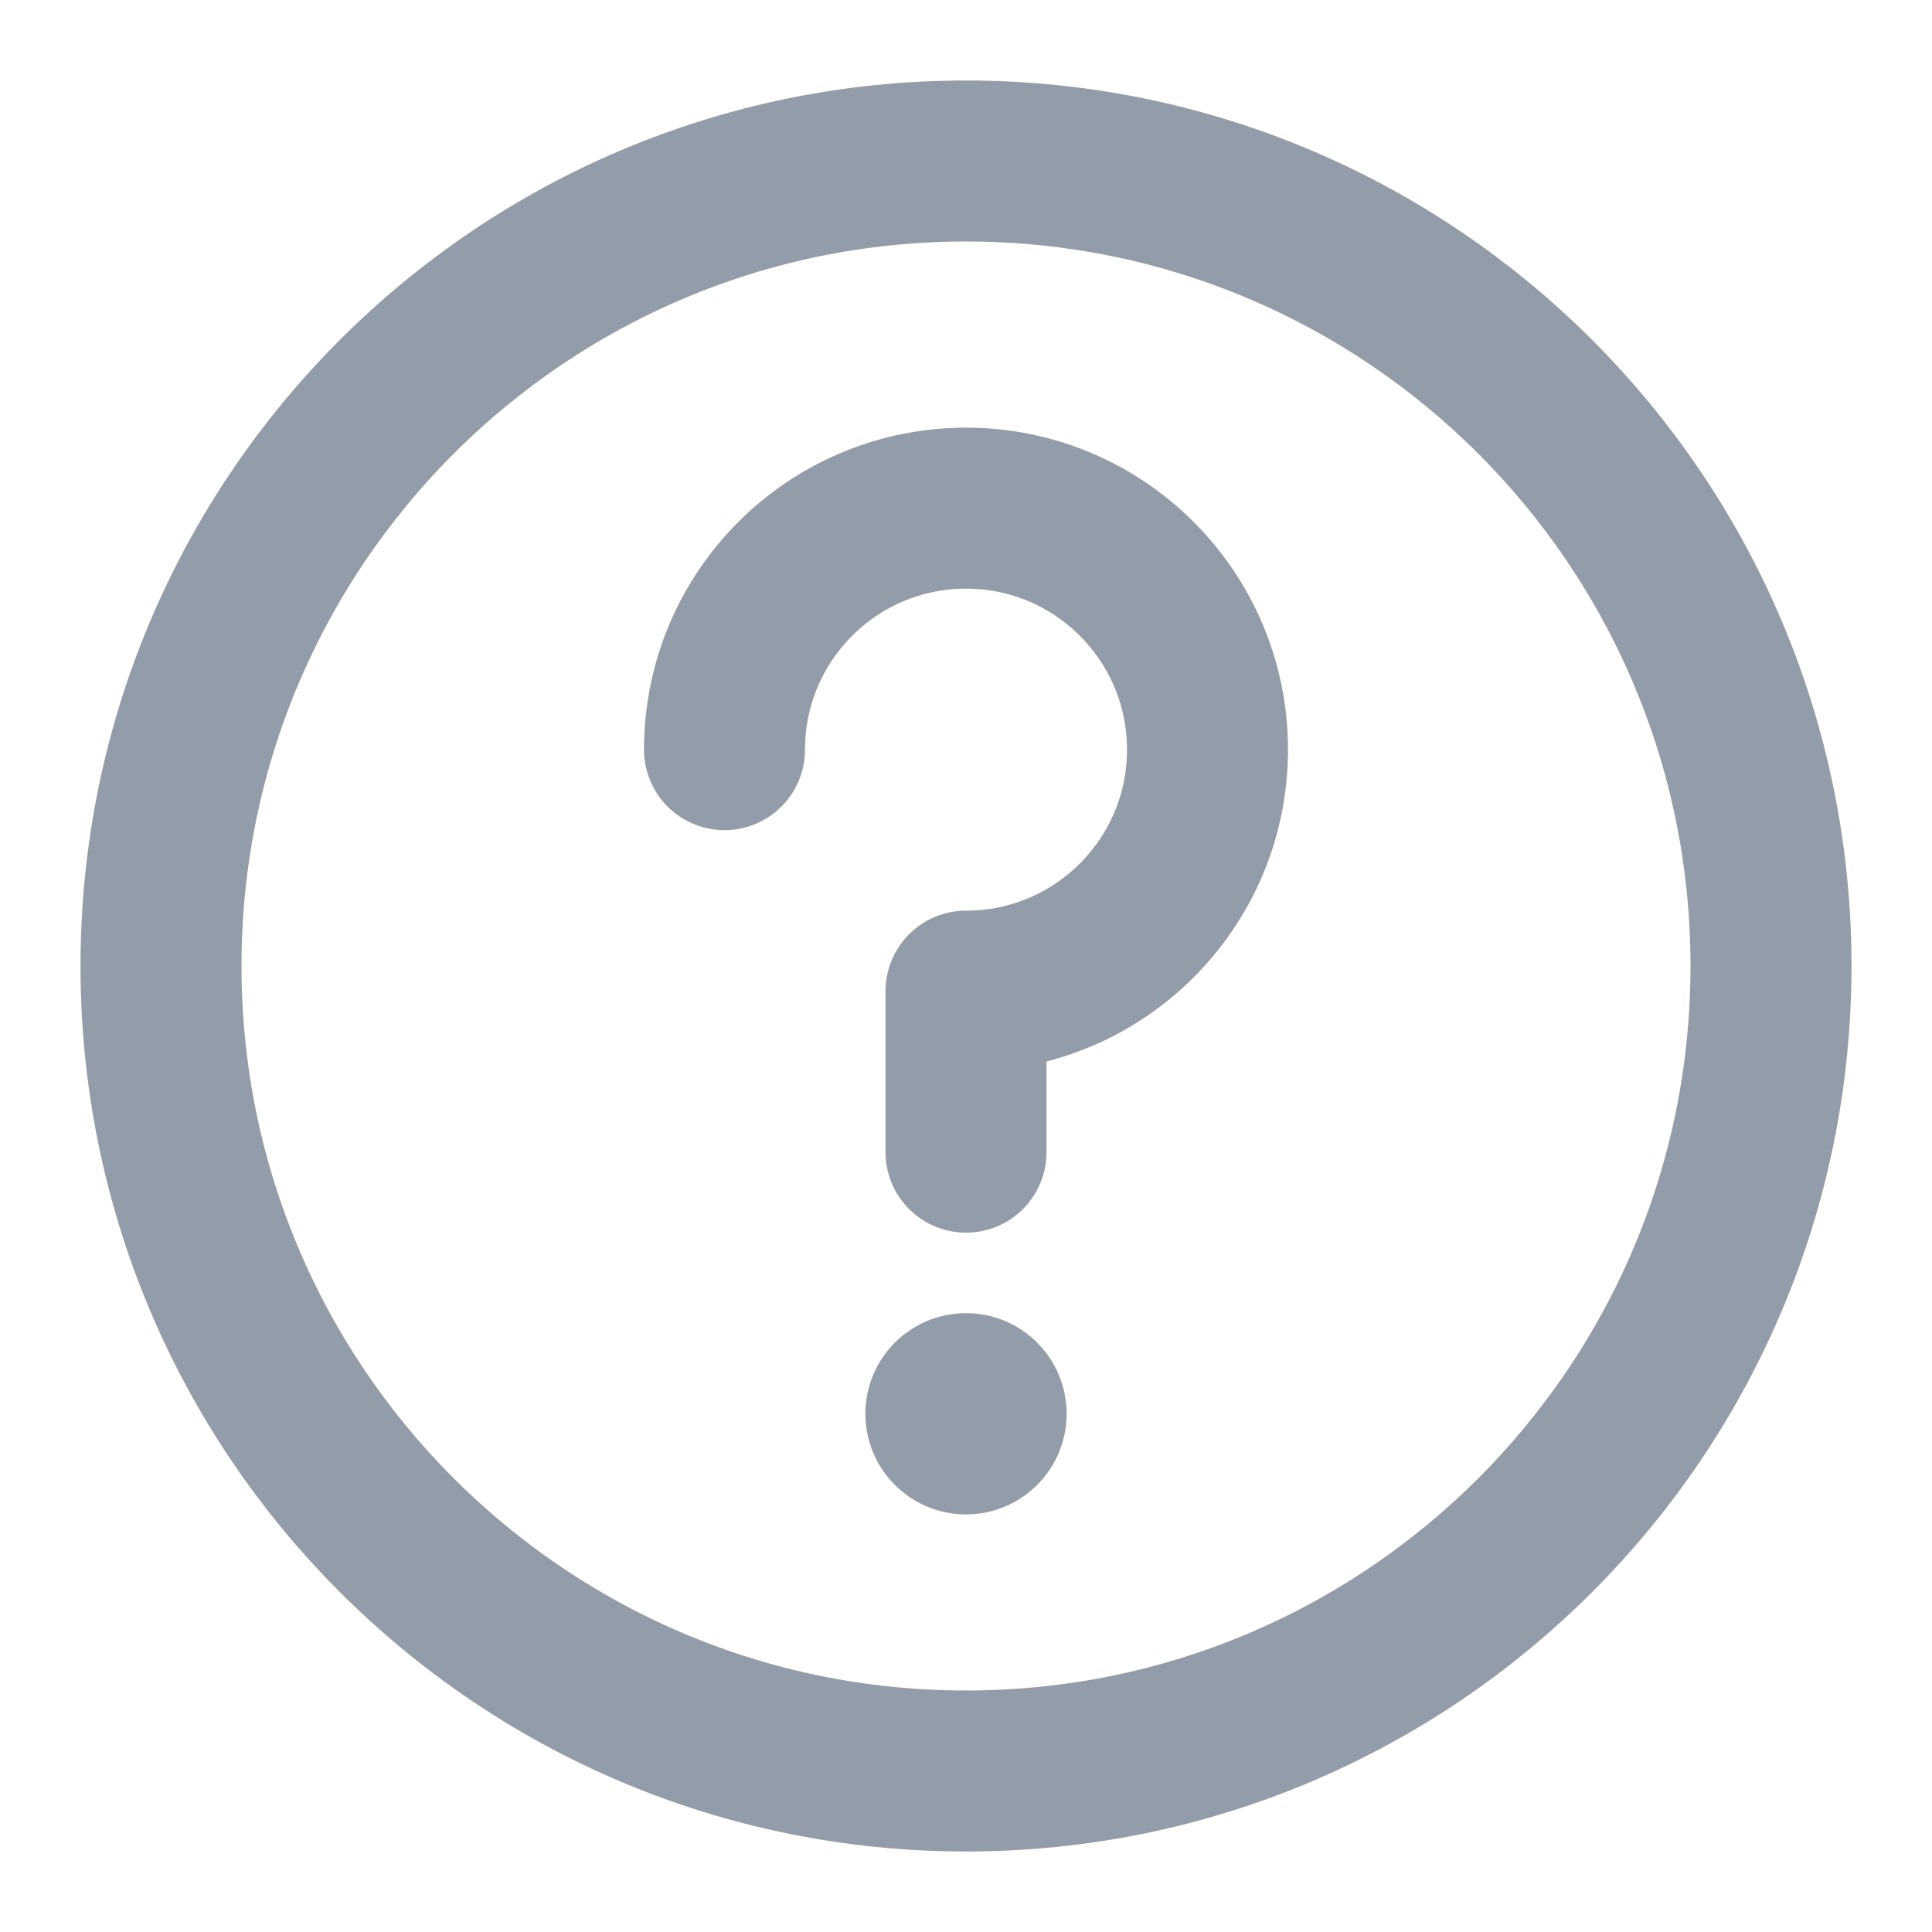
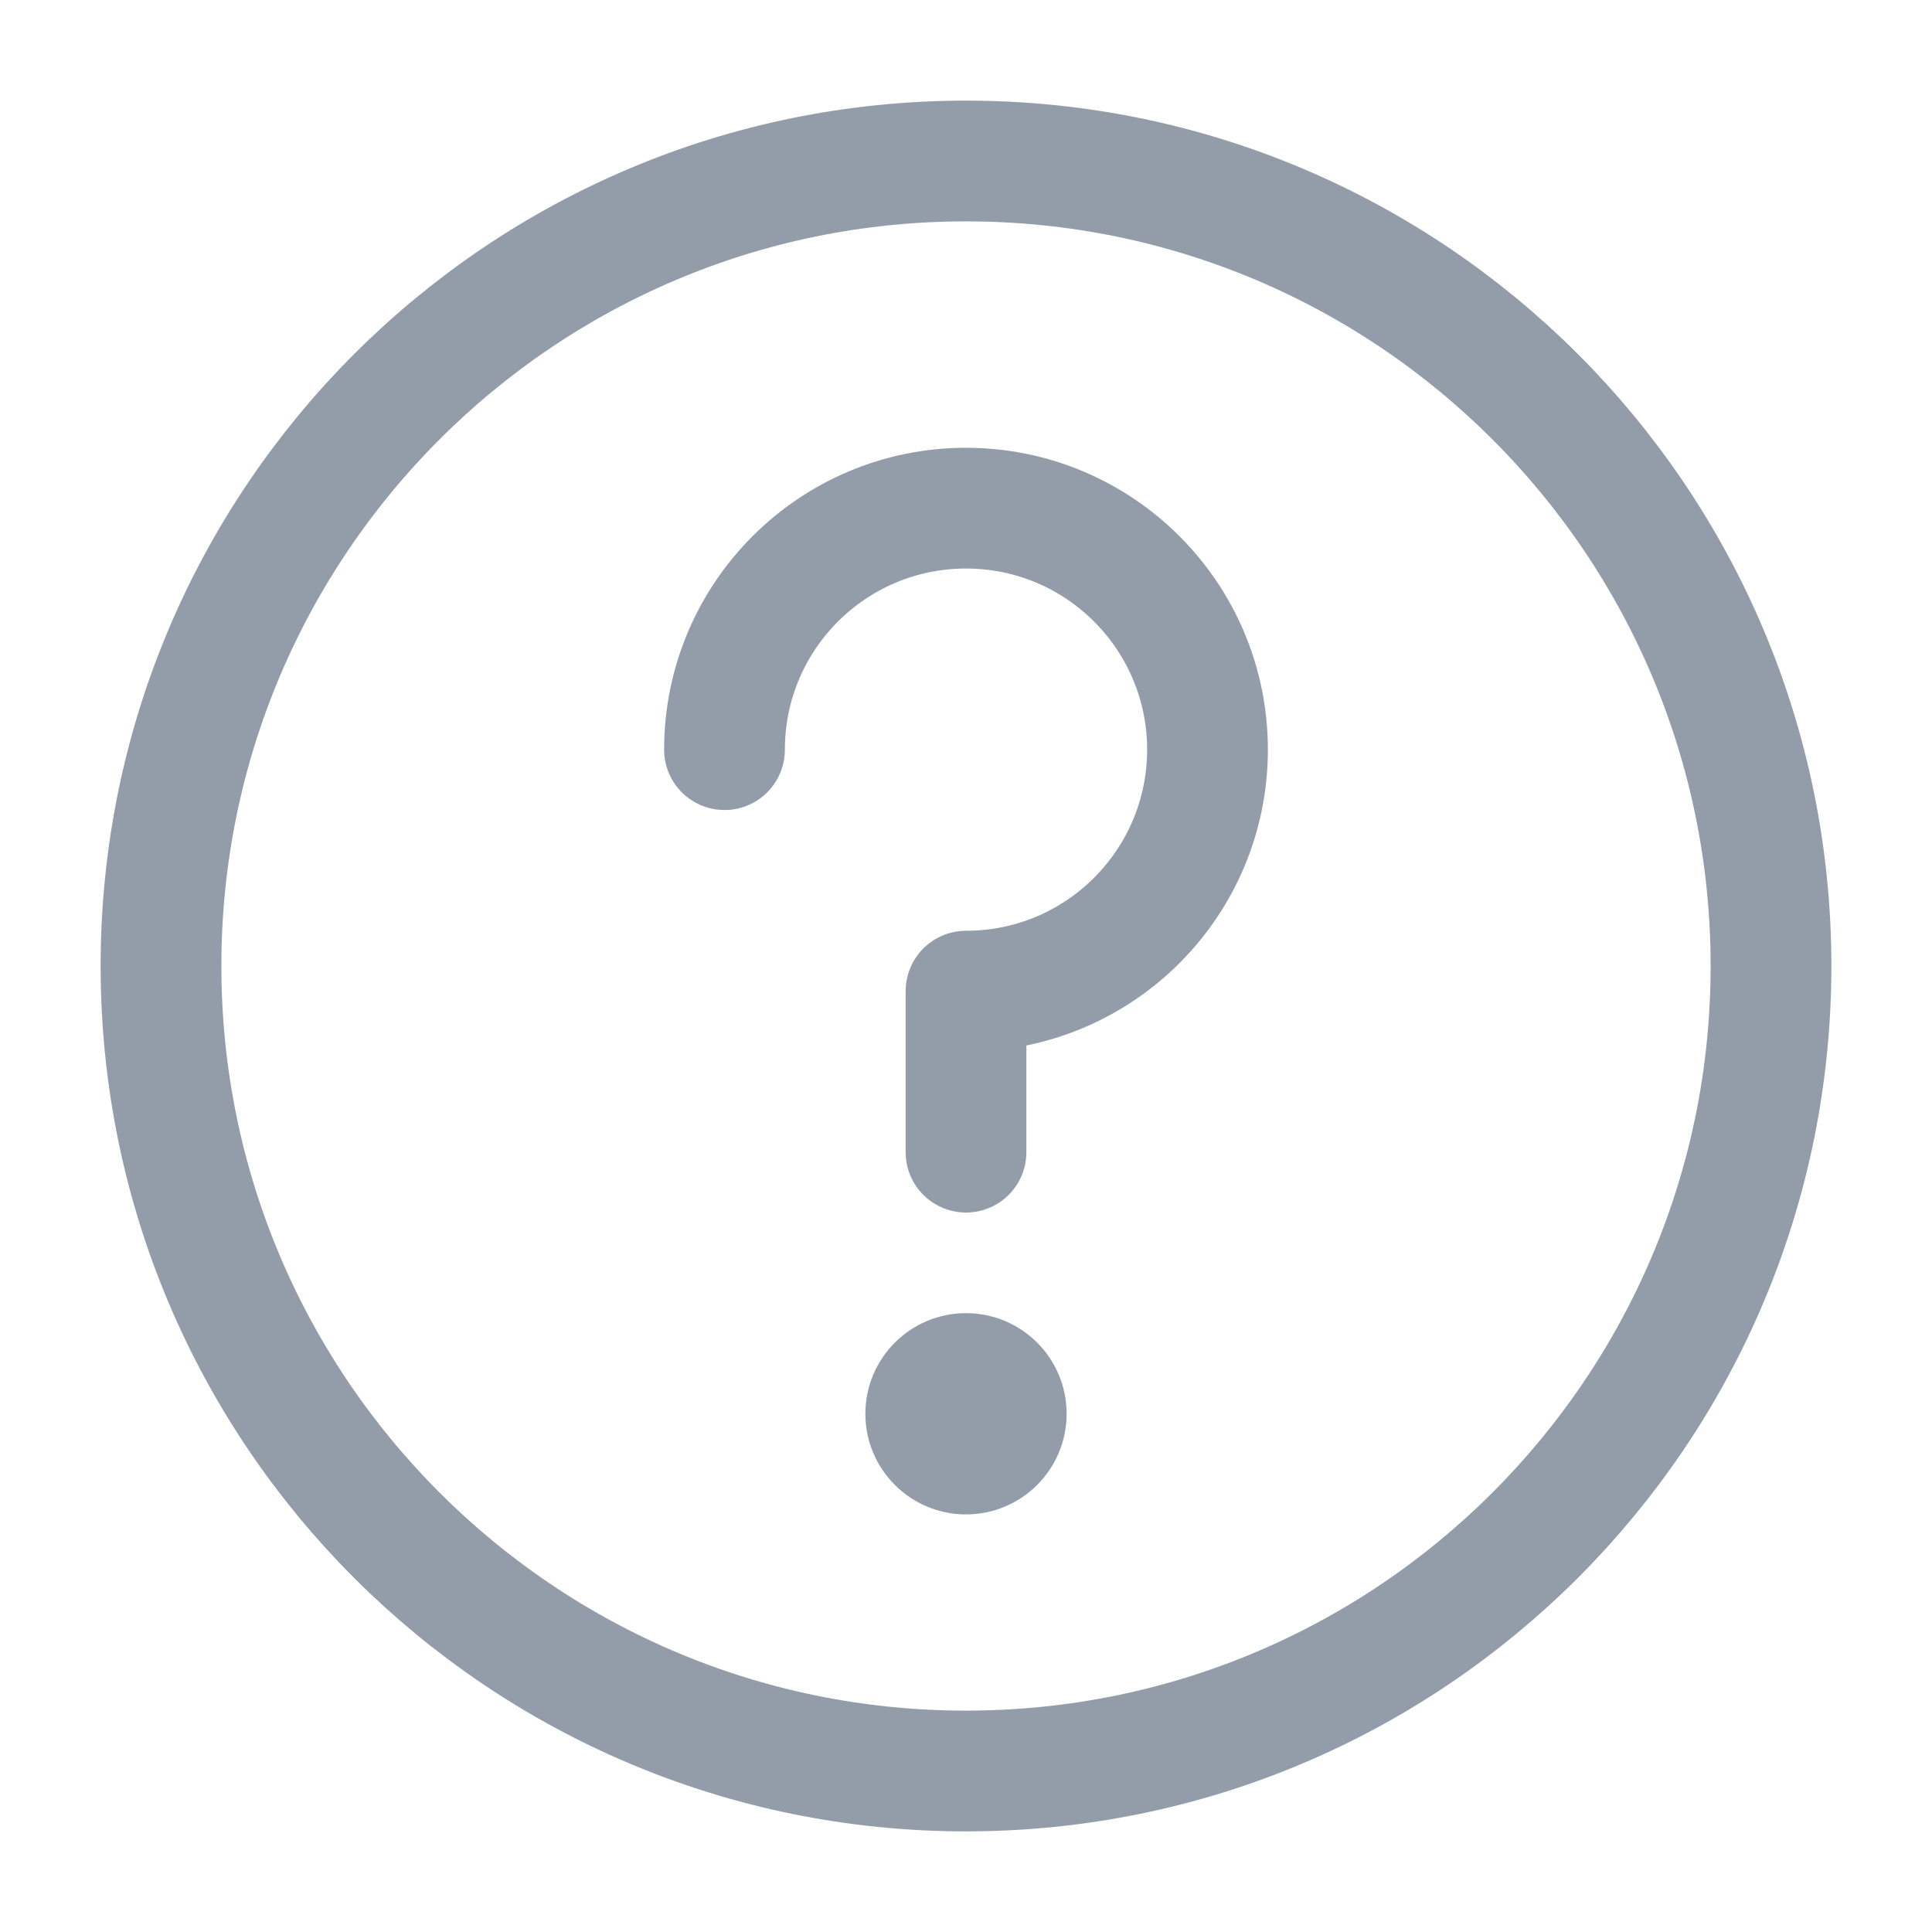
<svg xmlns="http://www.w3.org/2000/svg" width="24" height="24" viewBox="0 0 48 48" fill="none">
-   <path d="M24 44C29.523 44 34.523 41.761 38.142 38.142C41.761 34.523 44 29.523 44 24C44 18.477 41.761 13.477 38.142 9.858C34.523 6.239 29.523 4 24 4C18.477 4 13.477 6.239 9.858 9.858C6.239 13.477 4 18.477 4 24C4 29.523 6.239 34.523 9.858 38.142C13.477 41.761 18.477 44 24 44Z" fill="none" stroke="#939DAA" stroke-width="4" stroke-linejoin="round" />
-   <path d="M24 28.625V24.625C27.314 24.625 30 21.939 30 18.625C30 15.311 27.314 12.625 24 12.625C20.686 12.625 18 15.311 18 18.625" stroke="#939DAA" stroke-width="4" stroke-linecap="round" stroke-linejoin="round" />
+   <path d="M24 44C29.523 44 34.523 41.761 38.142 38.142C41.761 34.523 44 29.523 44 24C44 18.477 41.761 13.477 38.142 9.858C34.523 6.239 29.523 4 24 4C18.477 4 13.477 6.239 9.858 9.858C6.239 13.477 4 18.477 4 24C4 29.523 6.239 34.523 9.858 38.142C13.477 41.761 18.477 44 24 44Z" fill="none" stroke="#939DAA" stroke-width="3" stroke-linejoin="round" />
+   <path d="M24 28.625V24.625C27.314 24.625 30 21.939 30 18.625C30 15.311 27.314 12.625 24 12.625C20.686 12.625 18 15.311 18 18.625" stroke="#939DAA" stroke-width="3" stroke-linecap="round" stroke-linejoin="round" />
  <path fill-rule="evenodd" clip-rule="evenodd" d="M24 37.625C25.381 37.625 26.5 36.505 26.5 35.125C26.5 33.744 25.381 32.625 24 32.625C22.619 32.625 21.5 33.744 21.5 35.125C21.5 36.505 22.619 37.625 24 37.625Z" fill="#939DAA" />
</svg>
